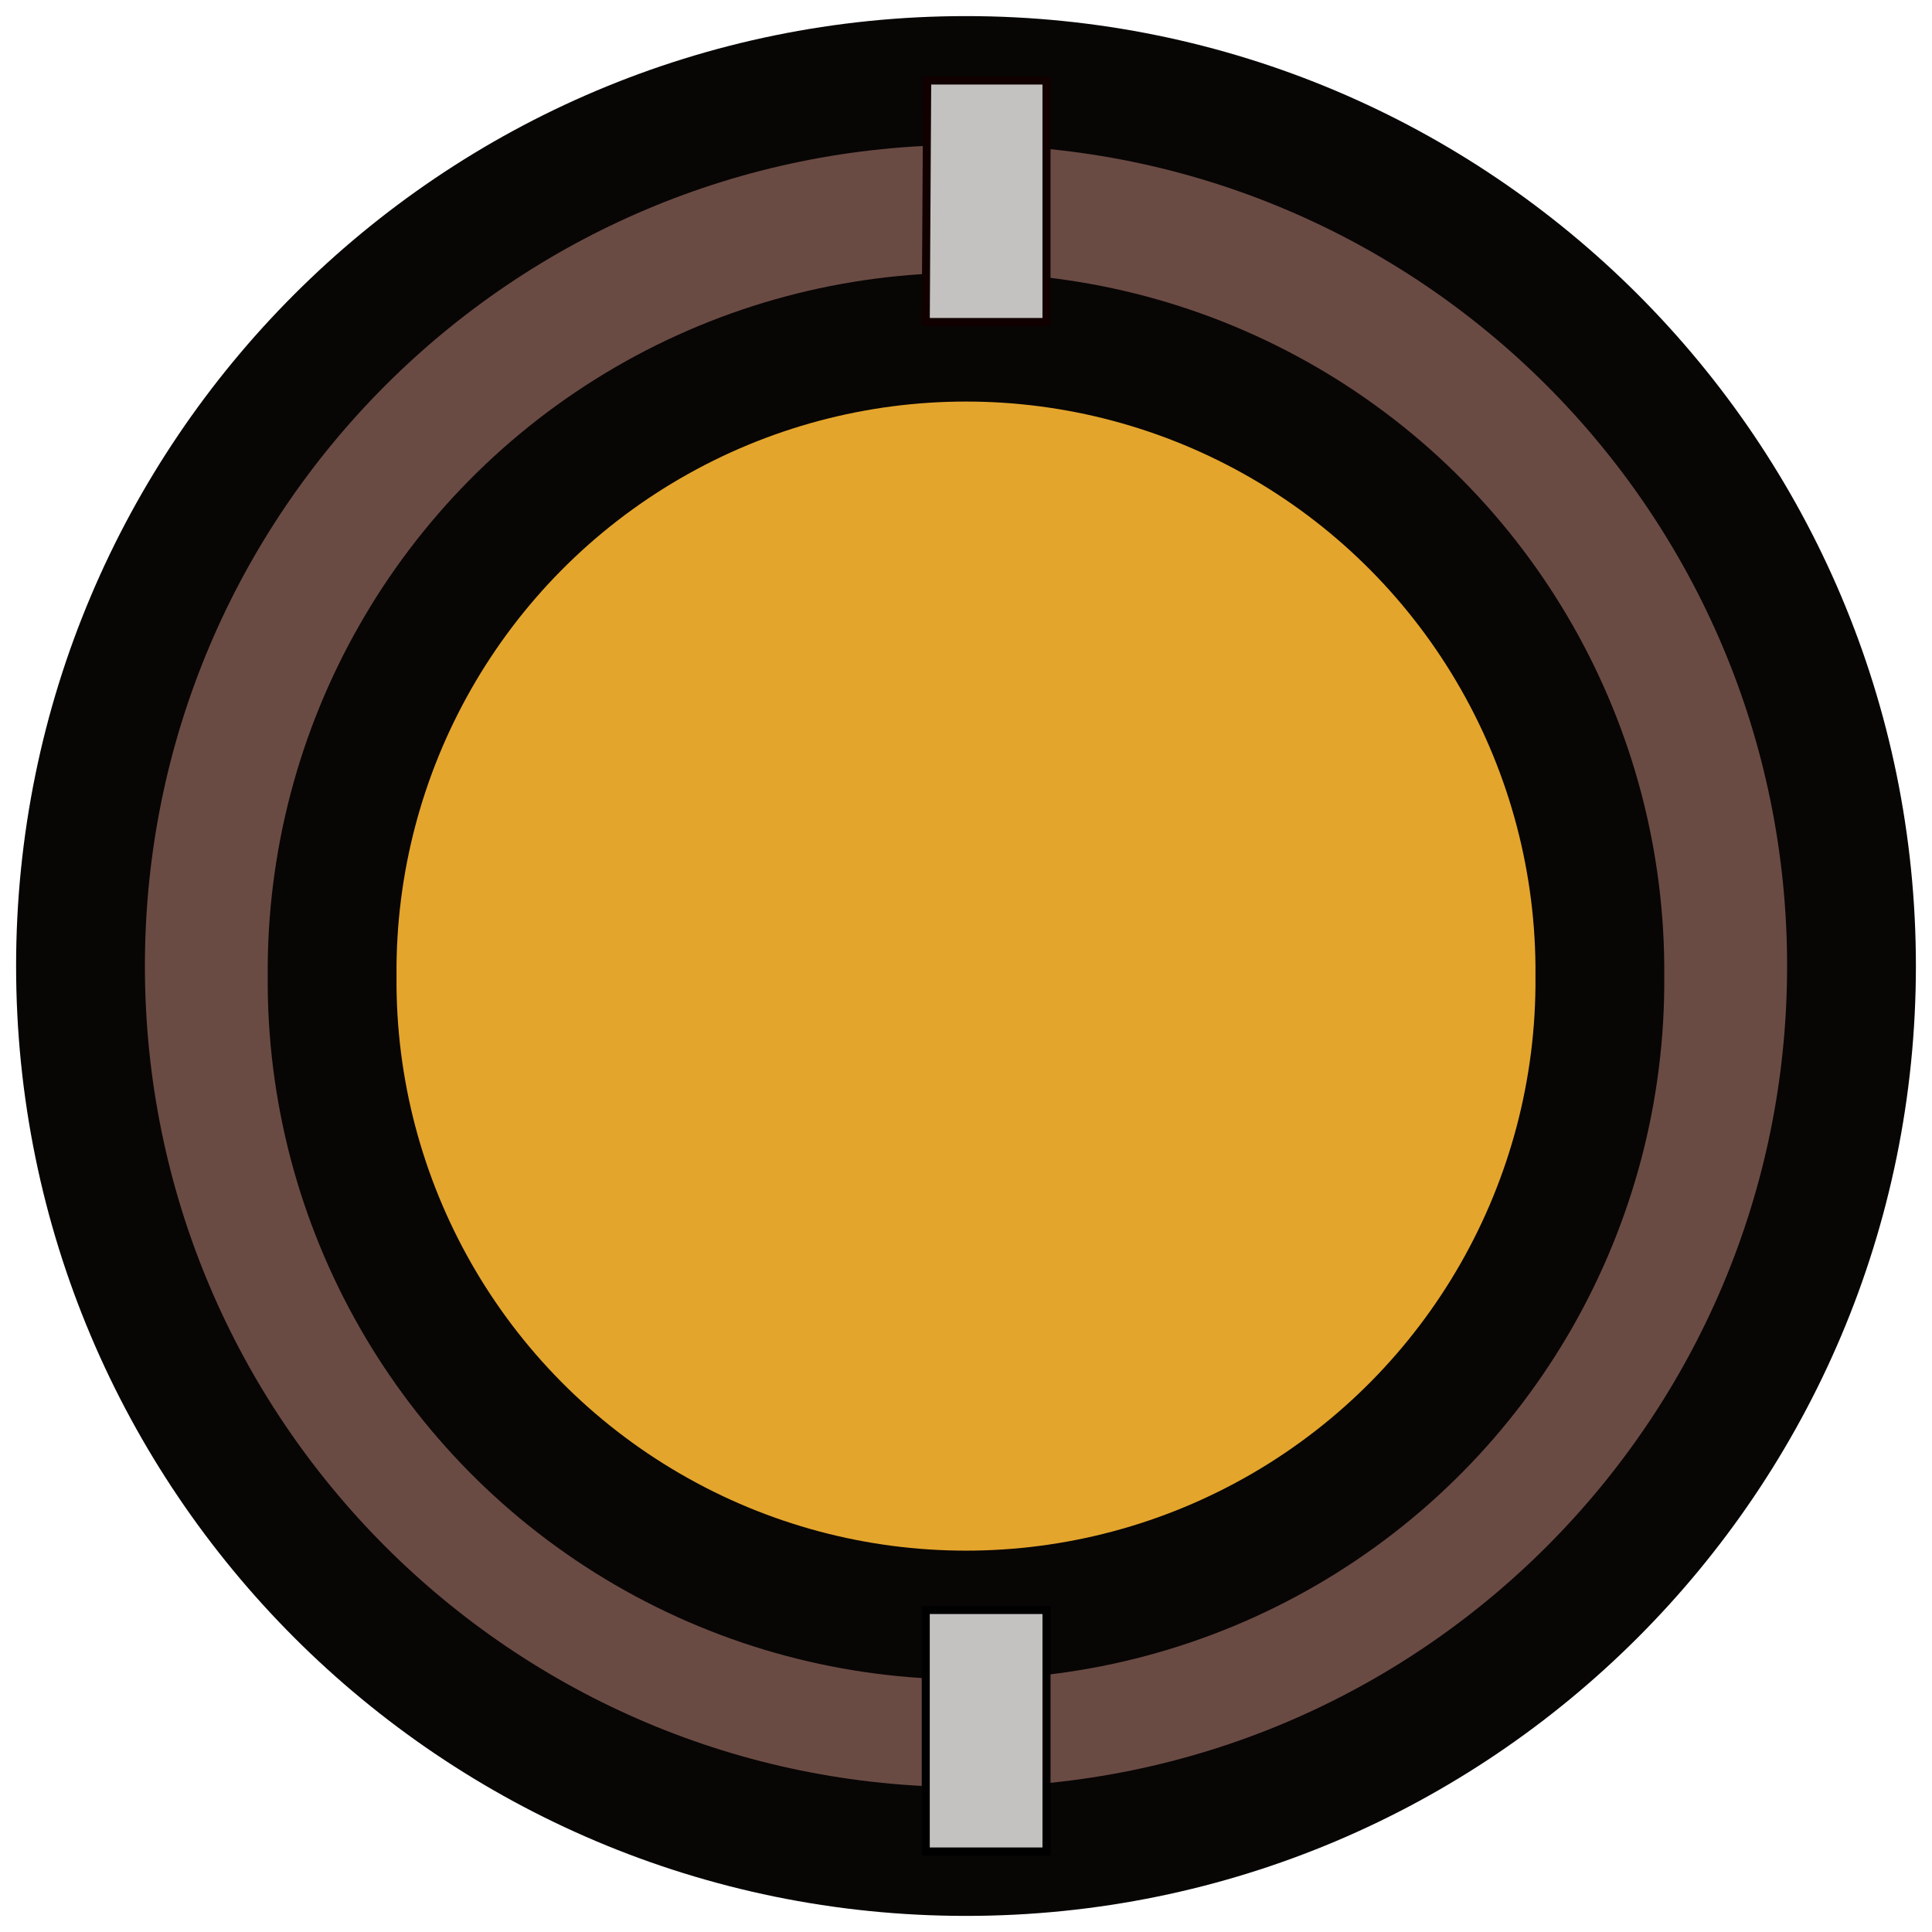
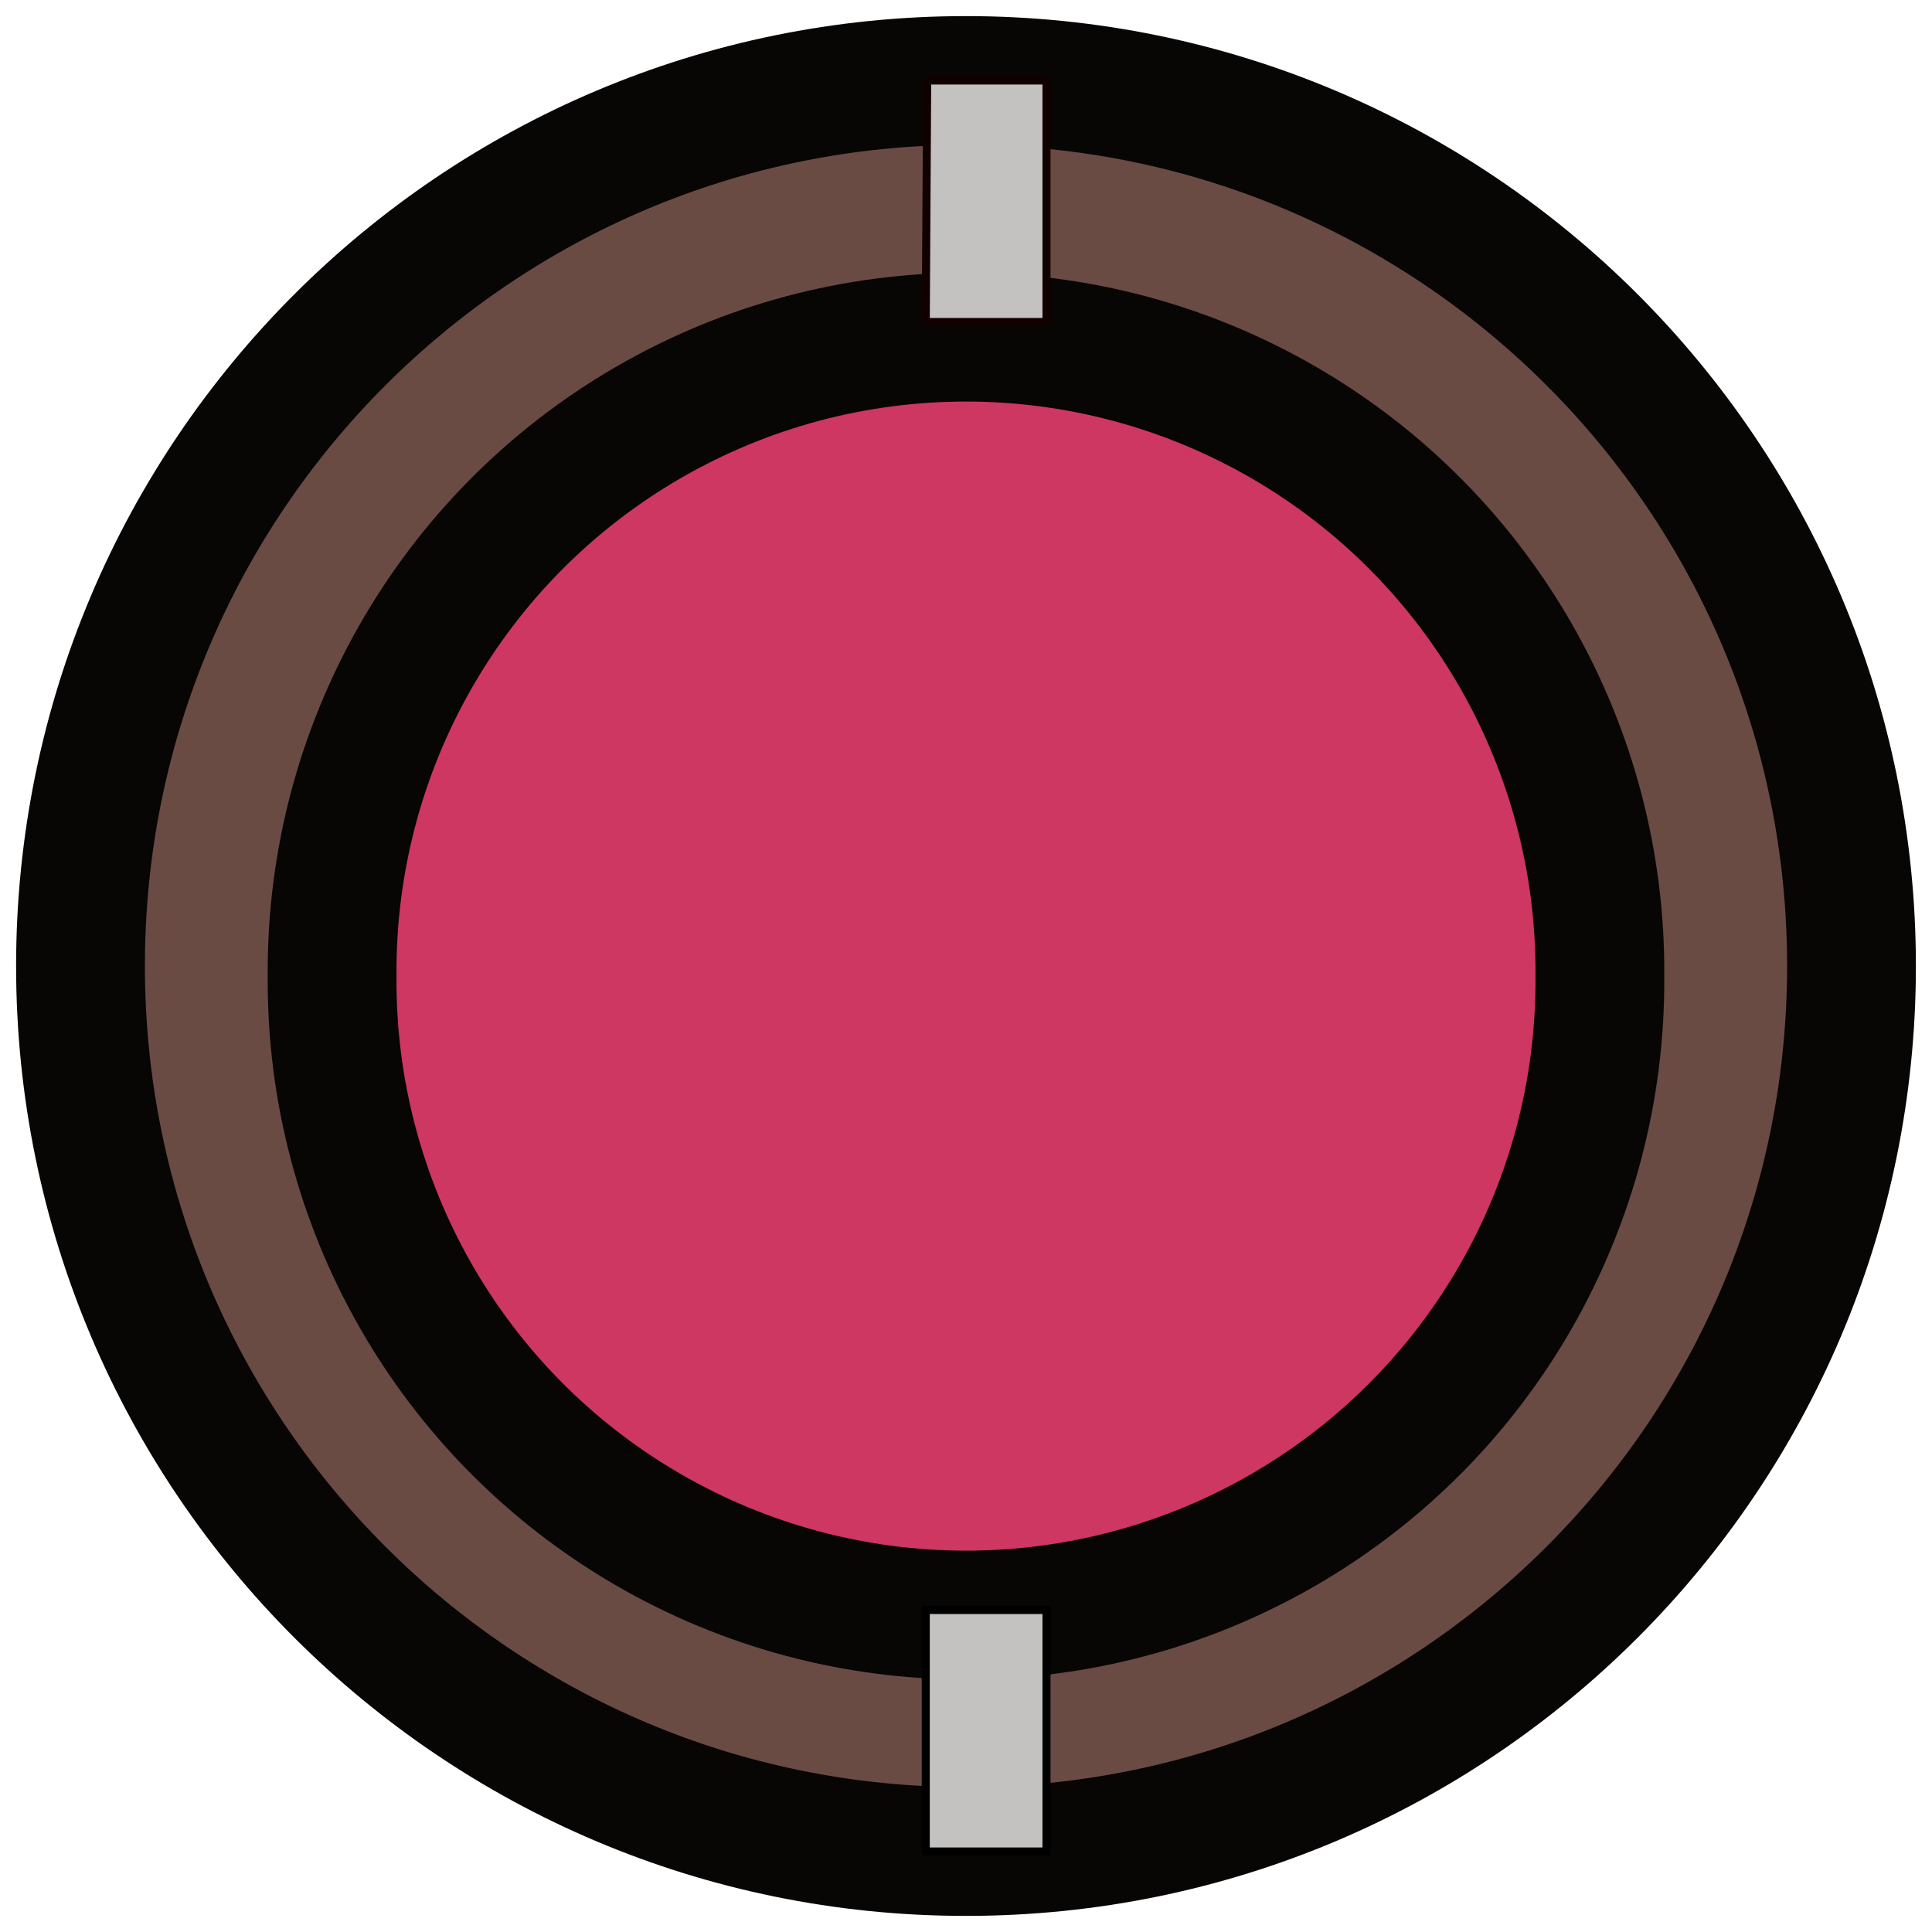
<svg xmlns="http://www.w3.org/2000/svg" width="48px" height="48px" id="svg2816" version="1.1">
  <defs id="defs2818">
    </defs>
  <g id="layer1">
    <path style="fill:#6a4b43;fill-opacity:1;fill-rule:evenodd;stroke:#080505;stroke-width:3.2;stroke-linecap:round;stroke-linejoin:miter;stroke-miterlimit:4;stroke-opacity:1;stroke-dasharray:none;stroke-dashoffset:0" id="path2834" d="M 46,24 A 22,22 0 1 1 2,24 22,22 0 1 1 46,24 z" />
-     <path style="fill:#e4a52c;fill-opacity:1;fill-rule:evenodd;stroke:#080505;stroke-width:3.2;stroke-linecap:round;stroke-linejoin:miter;stroke-miterlimit:4;stroke-opacity:1;stroke-dasharray:none;stroke-dashoffset:0" id="path2836" d="m 39.891,23.251 a 15.749,15.749 0 1 1 -31.497,0 15.749,15.749 0 1 1 31.497,0 z" transform="translate(-0.1426449,1)" />
+     <path style="fill:#ce3762;fill-opacity:1;fill-rule:evenodd;stroke:#080505;stroke-width:3.2;stroke-linecap:round;stroke-linejoin:miter;stroke-miterlimit:4;stroke-opacity:1;stroke-dasharray:none;stroke-dashoffset:0" id="path2836" d="m 39.891,23.251 a 15.749,15.749 0 1 1 -31.497,0 15.749,15.749 0 1 1 31.497,0 z" transform="translate(-0.1426449,1)" />
    <path style="fill:#c4c2c1;stroke:#110000;stroke-width:0.2;stroke-linecap:butt;stroke-linejoin:miter;stroke-opacity:1;fill-opacity:1;stroke-miterlimit:4;stroke-dasharray:none" d="M 23.036,2 23,8 26,8 26,2 23.036,2 z" id="path3714" />
    <path style="fill:#c4c2c1;stroke:#000000;stroke-width:0.2;stroke-linecap:butt;stroke-linejoin:miter;stroke-opacity:1;stroke-miterlimit:4;stroke-dasharray:none;fill-opacity:1" d="m 26,40 -3,0 0,6 3,0 0,-6 z" id="path3724" />
  </g>
</svg>
